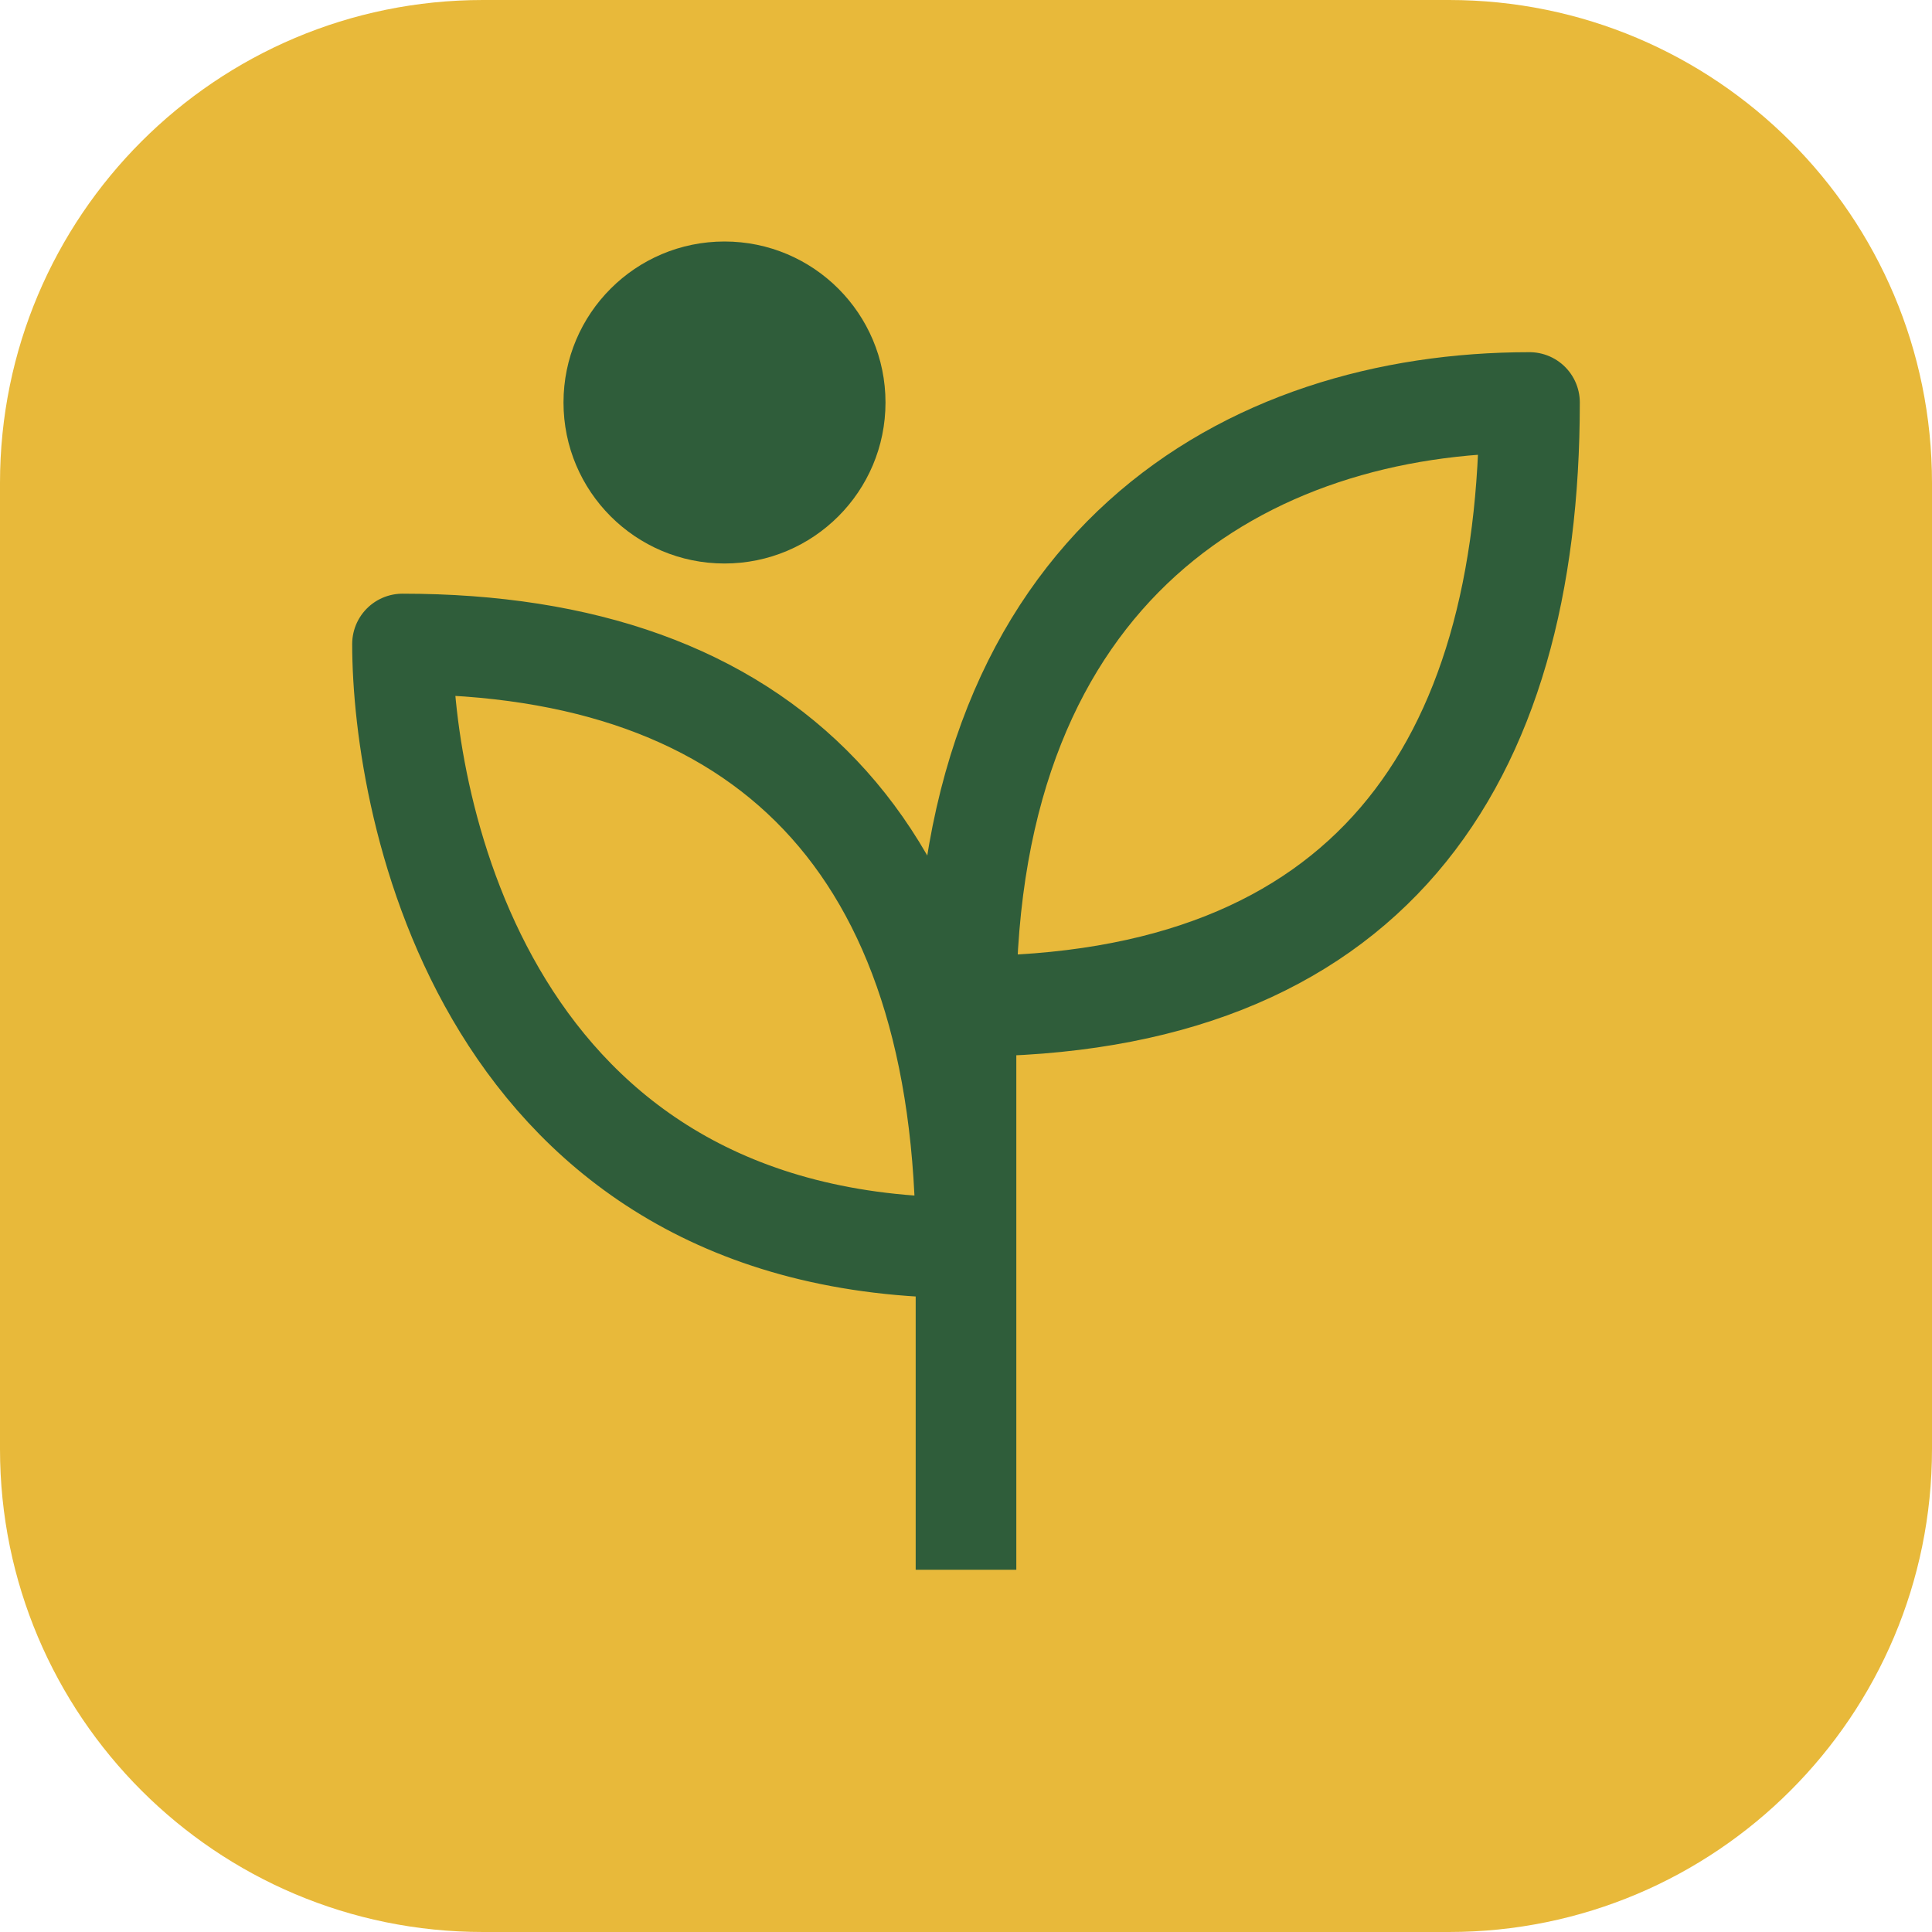
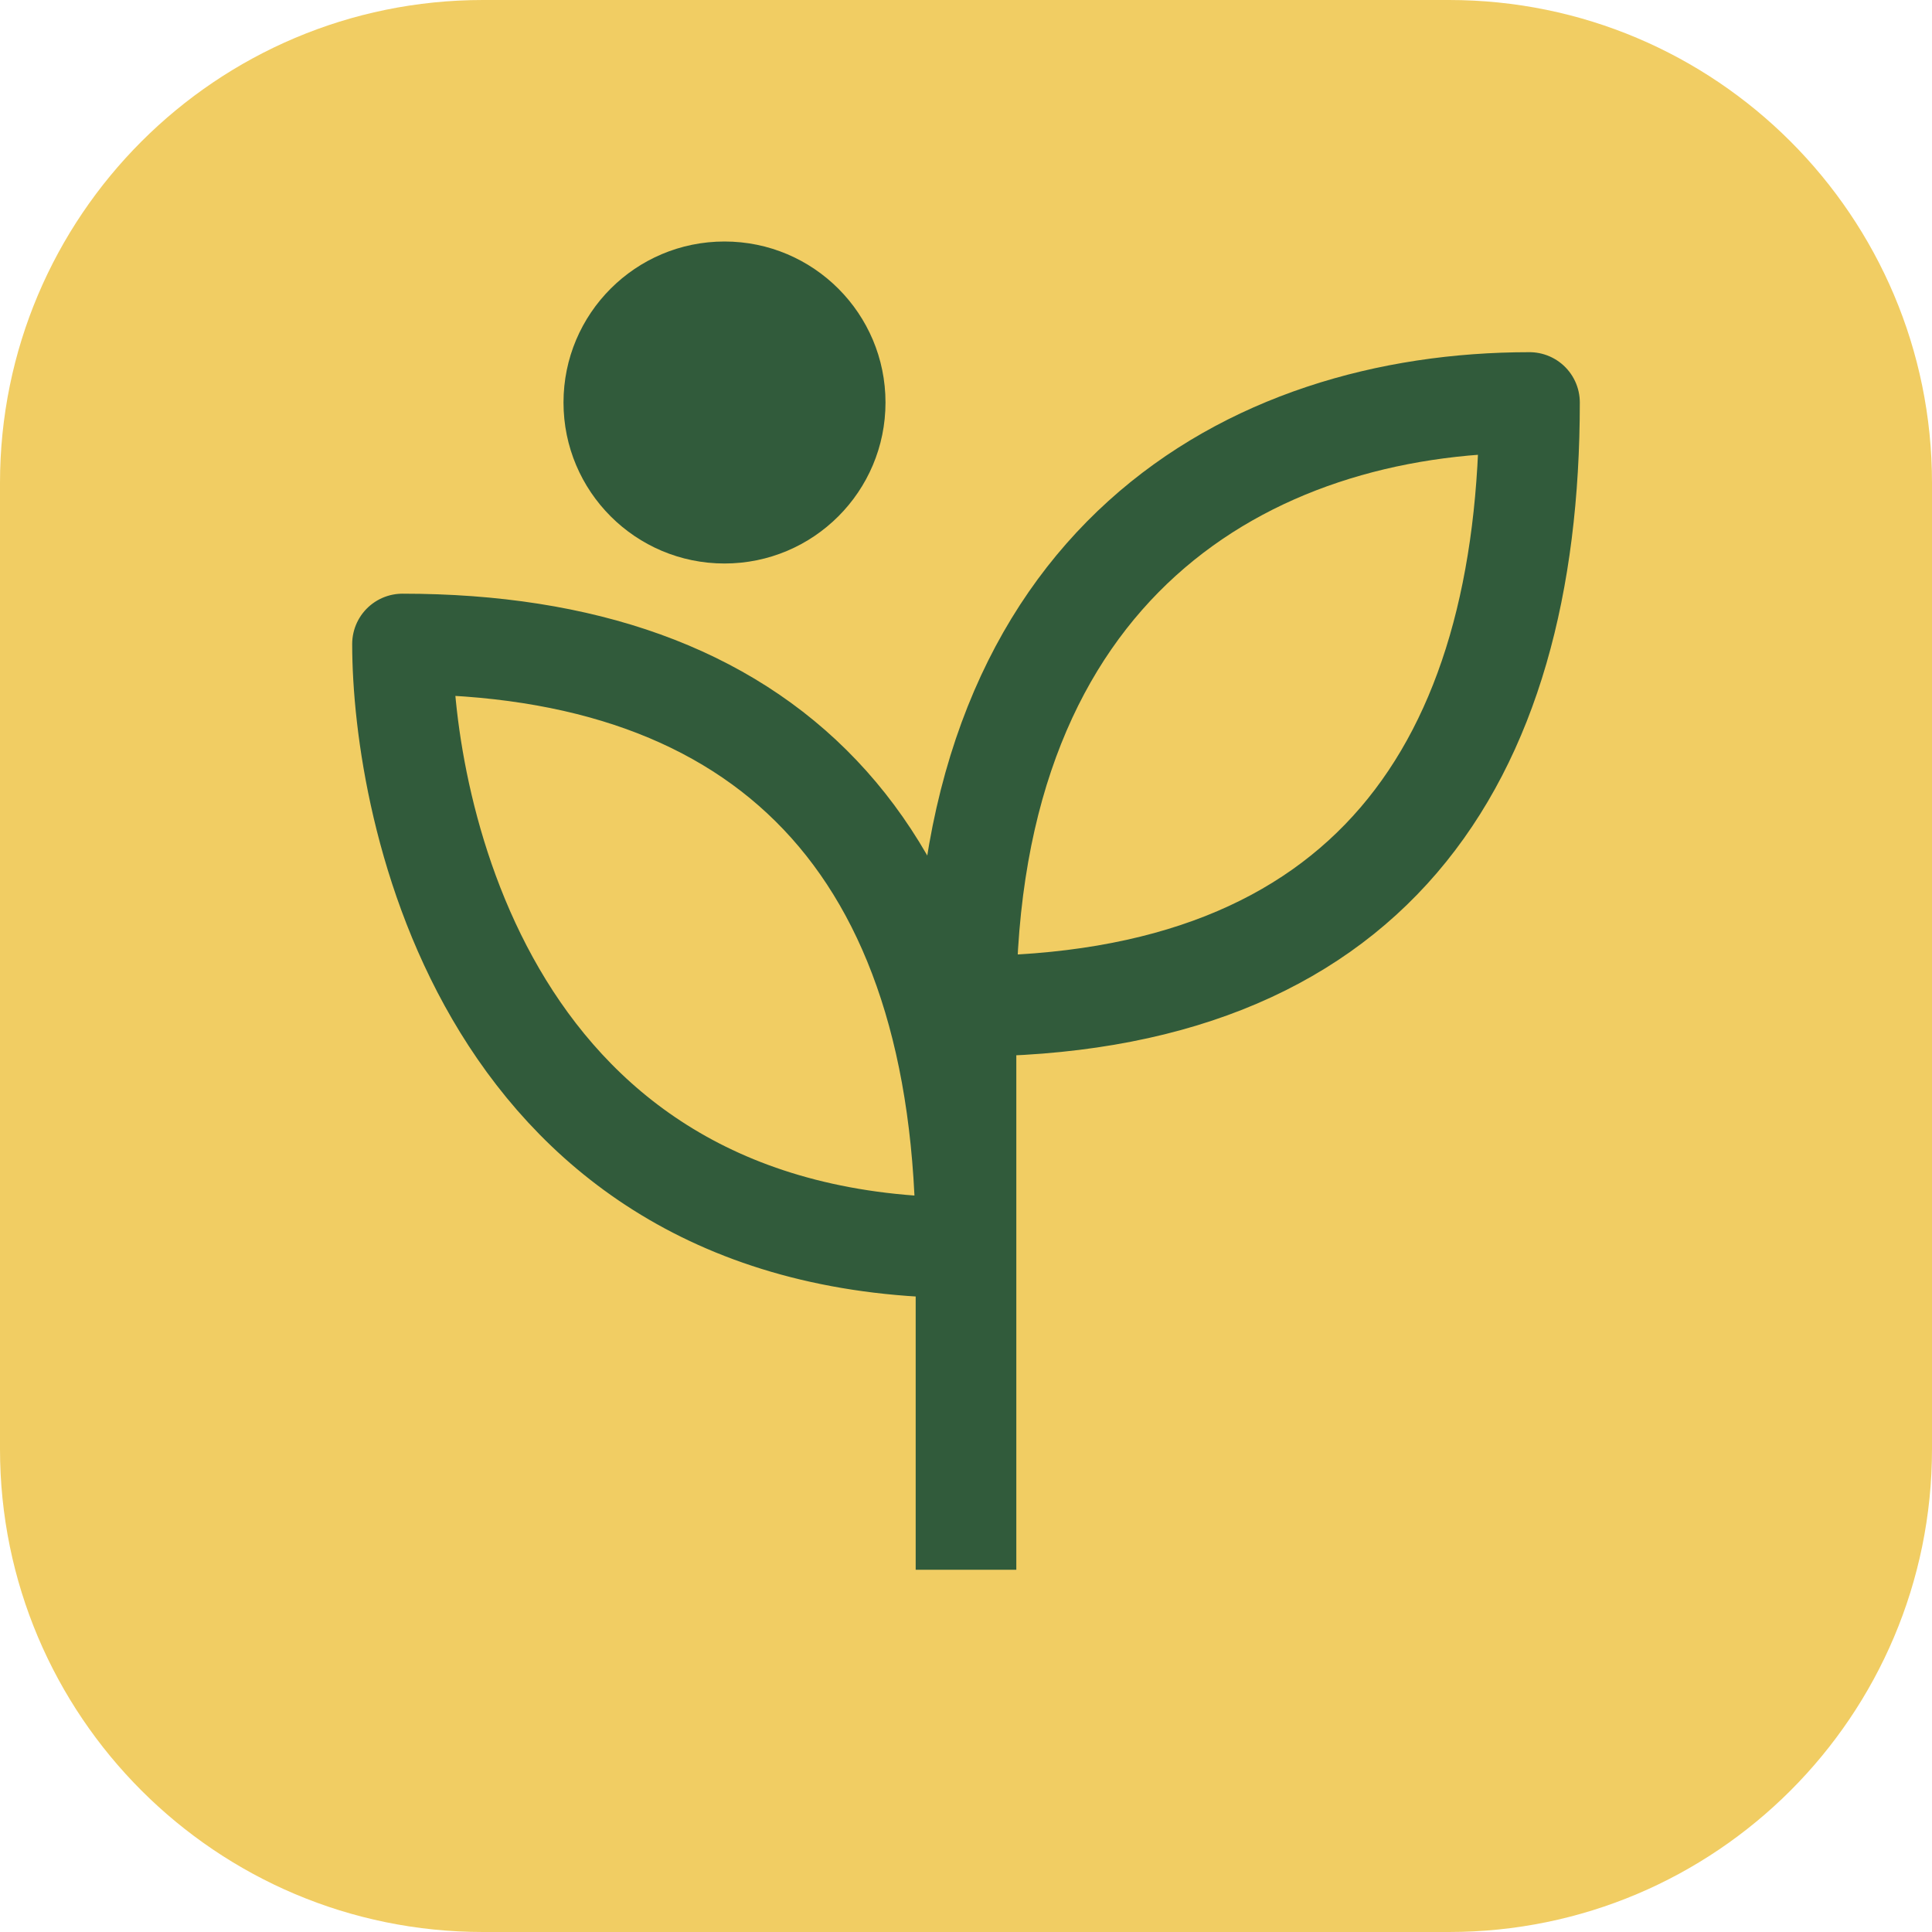
<svg xmlns="http://www.w3.org/2000/svg" viewBox="0 0 48 48">
-   <rect width="48" height="48" rx="12" fill="#E8B93A" />
-   <g fill="none" stroke="#2F5D3A" stroke-width="2.5" stroke-linejoin="round">
+   <rect width="48" height="48" rx="12" fill="#F1CD63" />
+   <g fill="none" stroke="#315B3B" stroke-width="2.5" stroke-linejoin="round">
    <path d="M24 39V22M24 31C12 31 10 20 10 16c9 0 14 5 14 15ZM24 25C24 14 31 10 38 10c0 9-4 15-14 15Z" />
  </g>
-   <circle cx="18" cy="10" r="4" fill="#2F5D3A" />
+   <circle cx="18" cy="10" r="4" fill="#315B3B" />
</svg>
